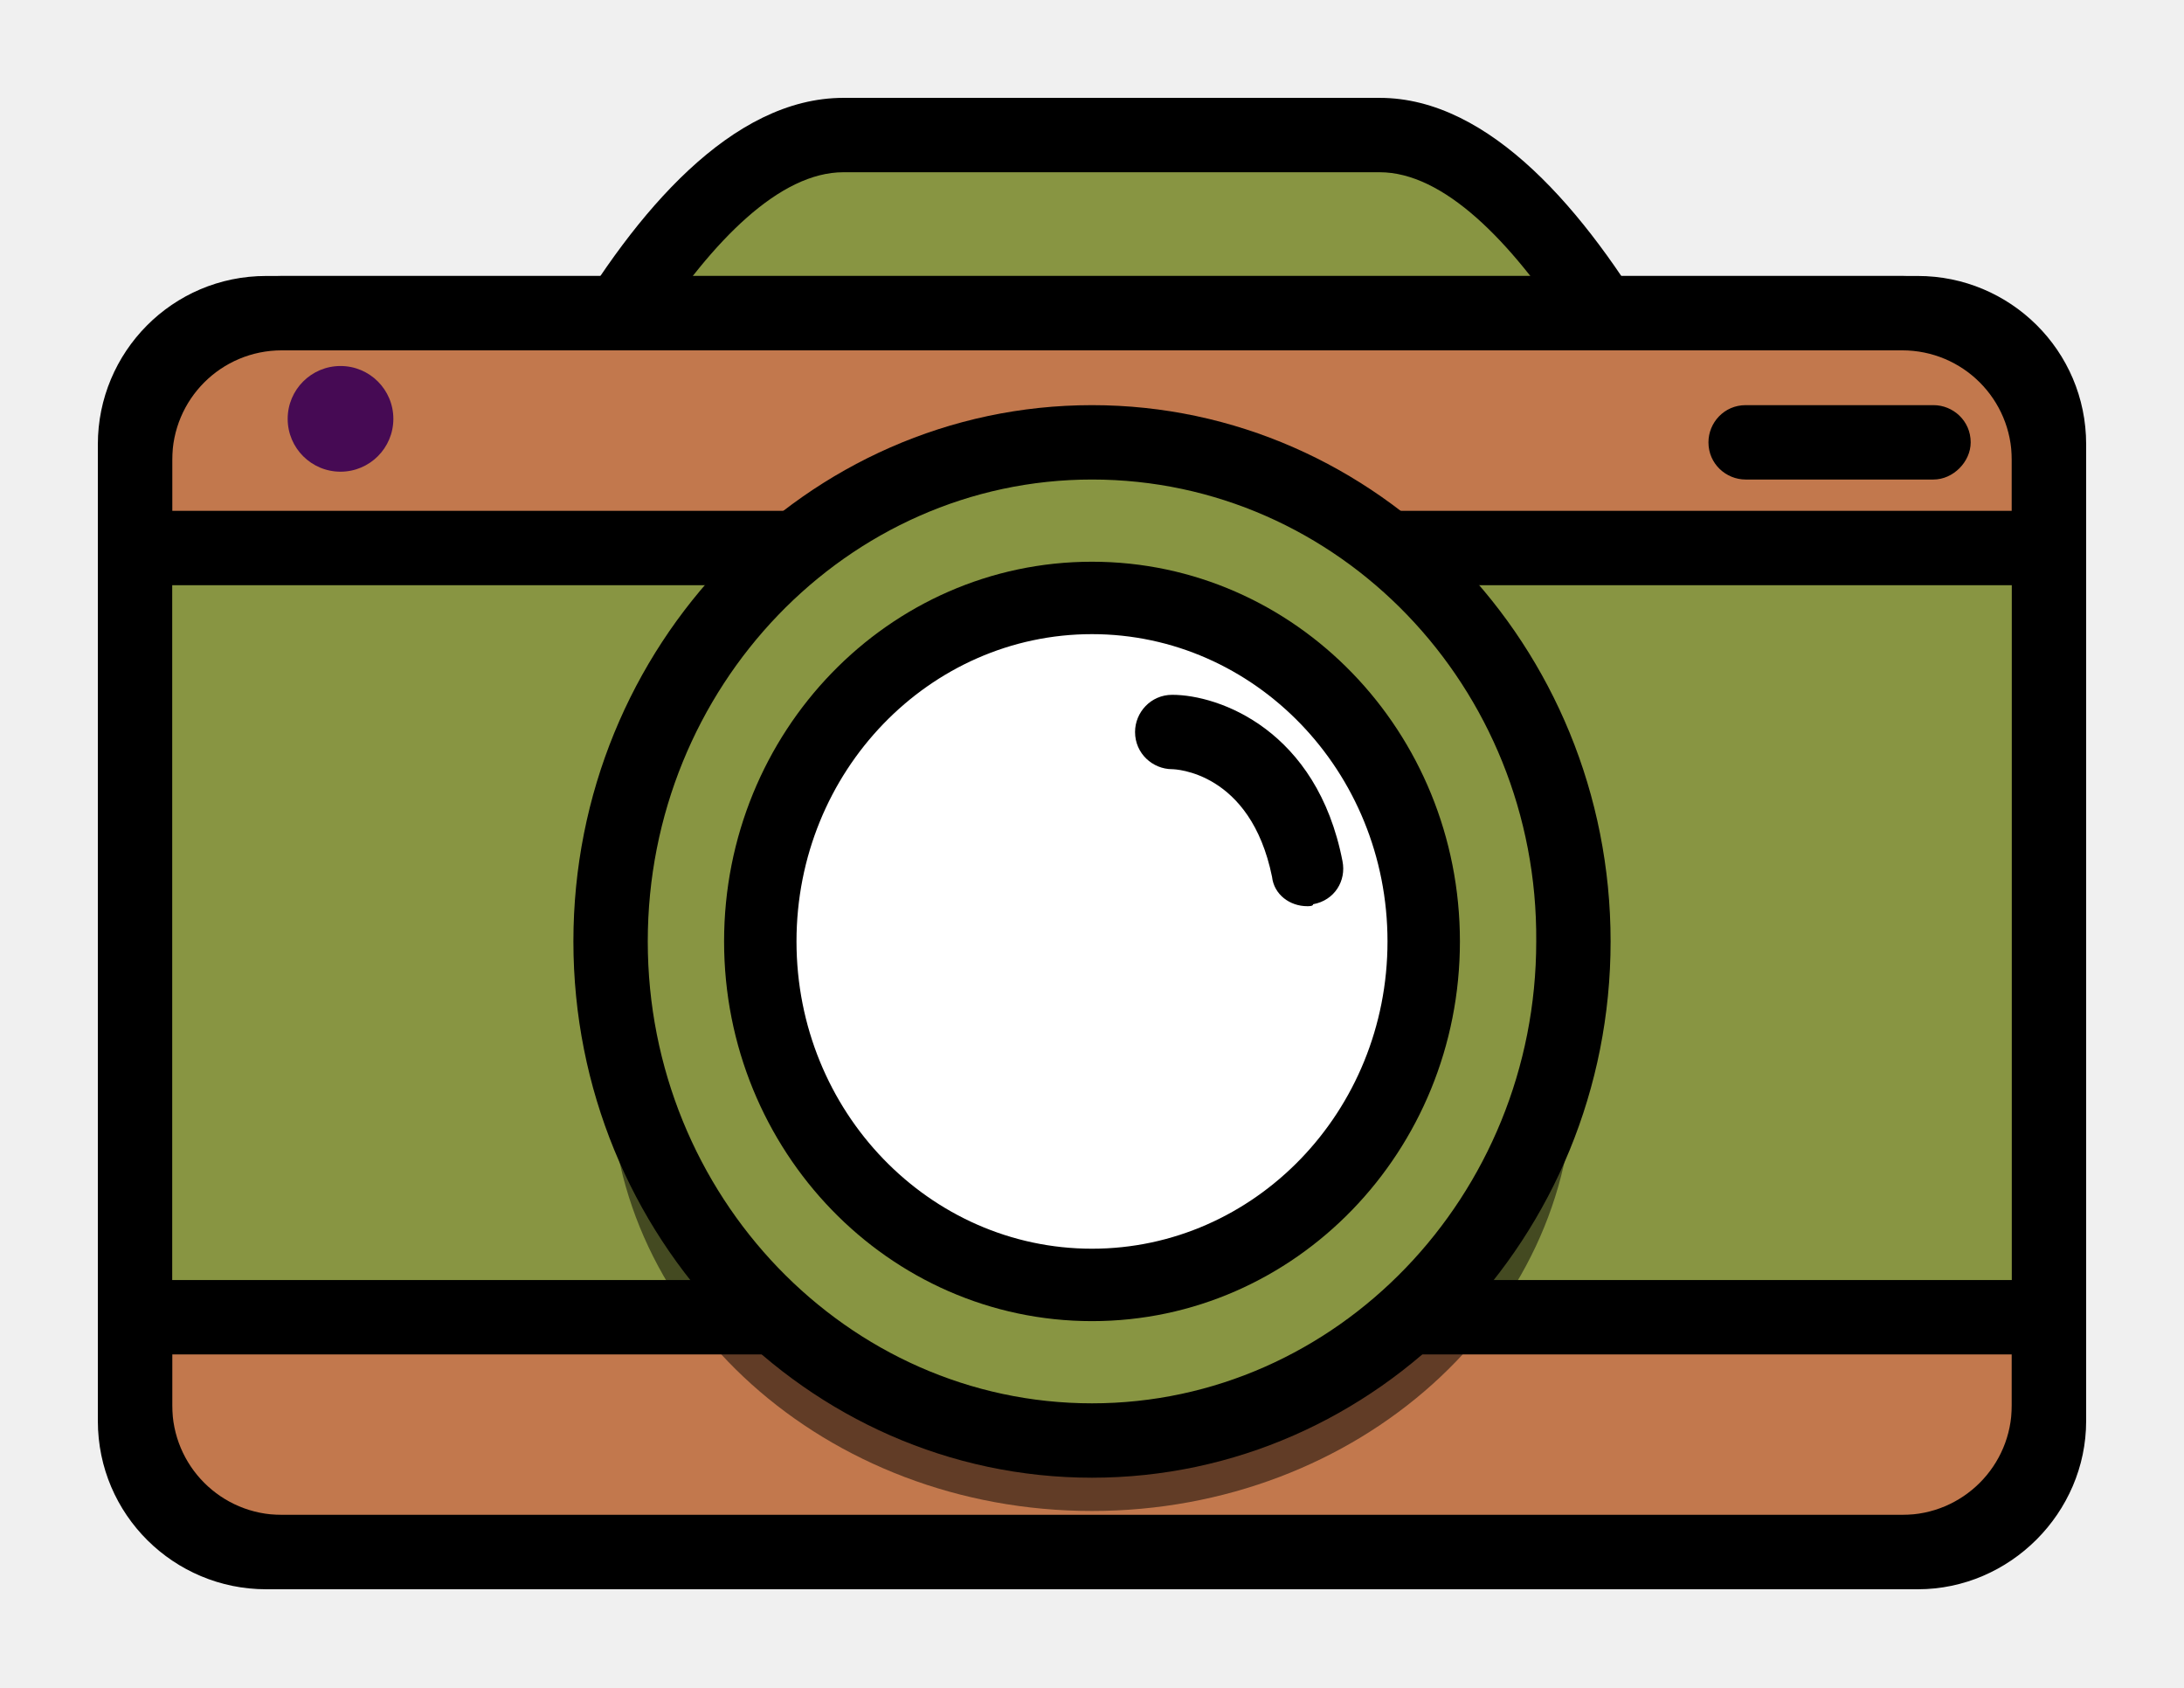
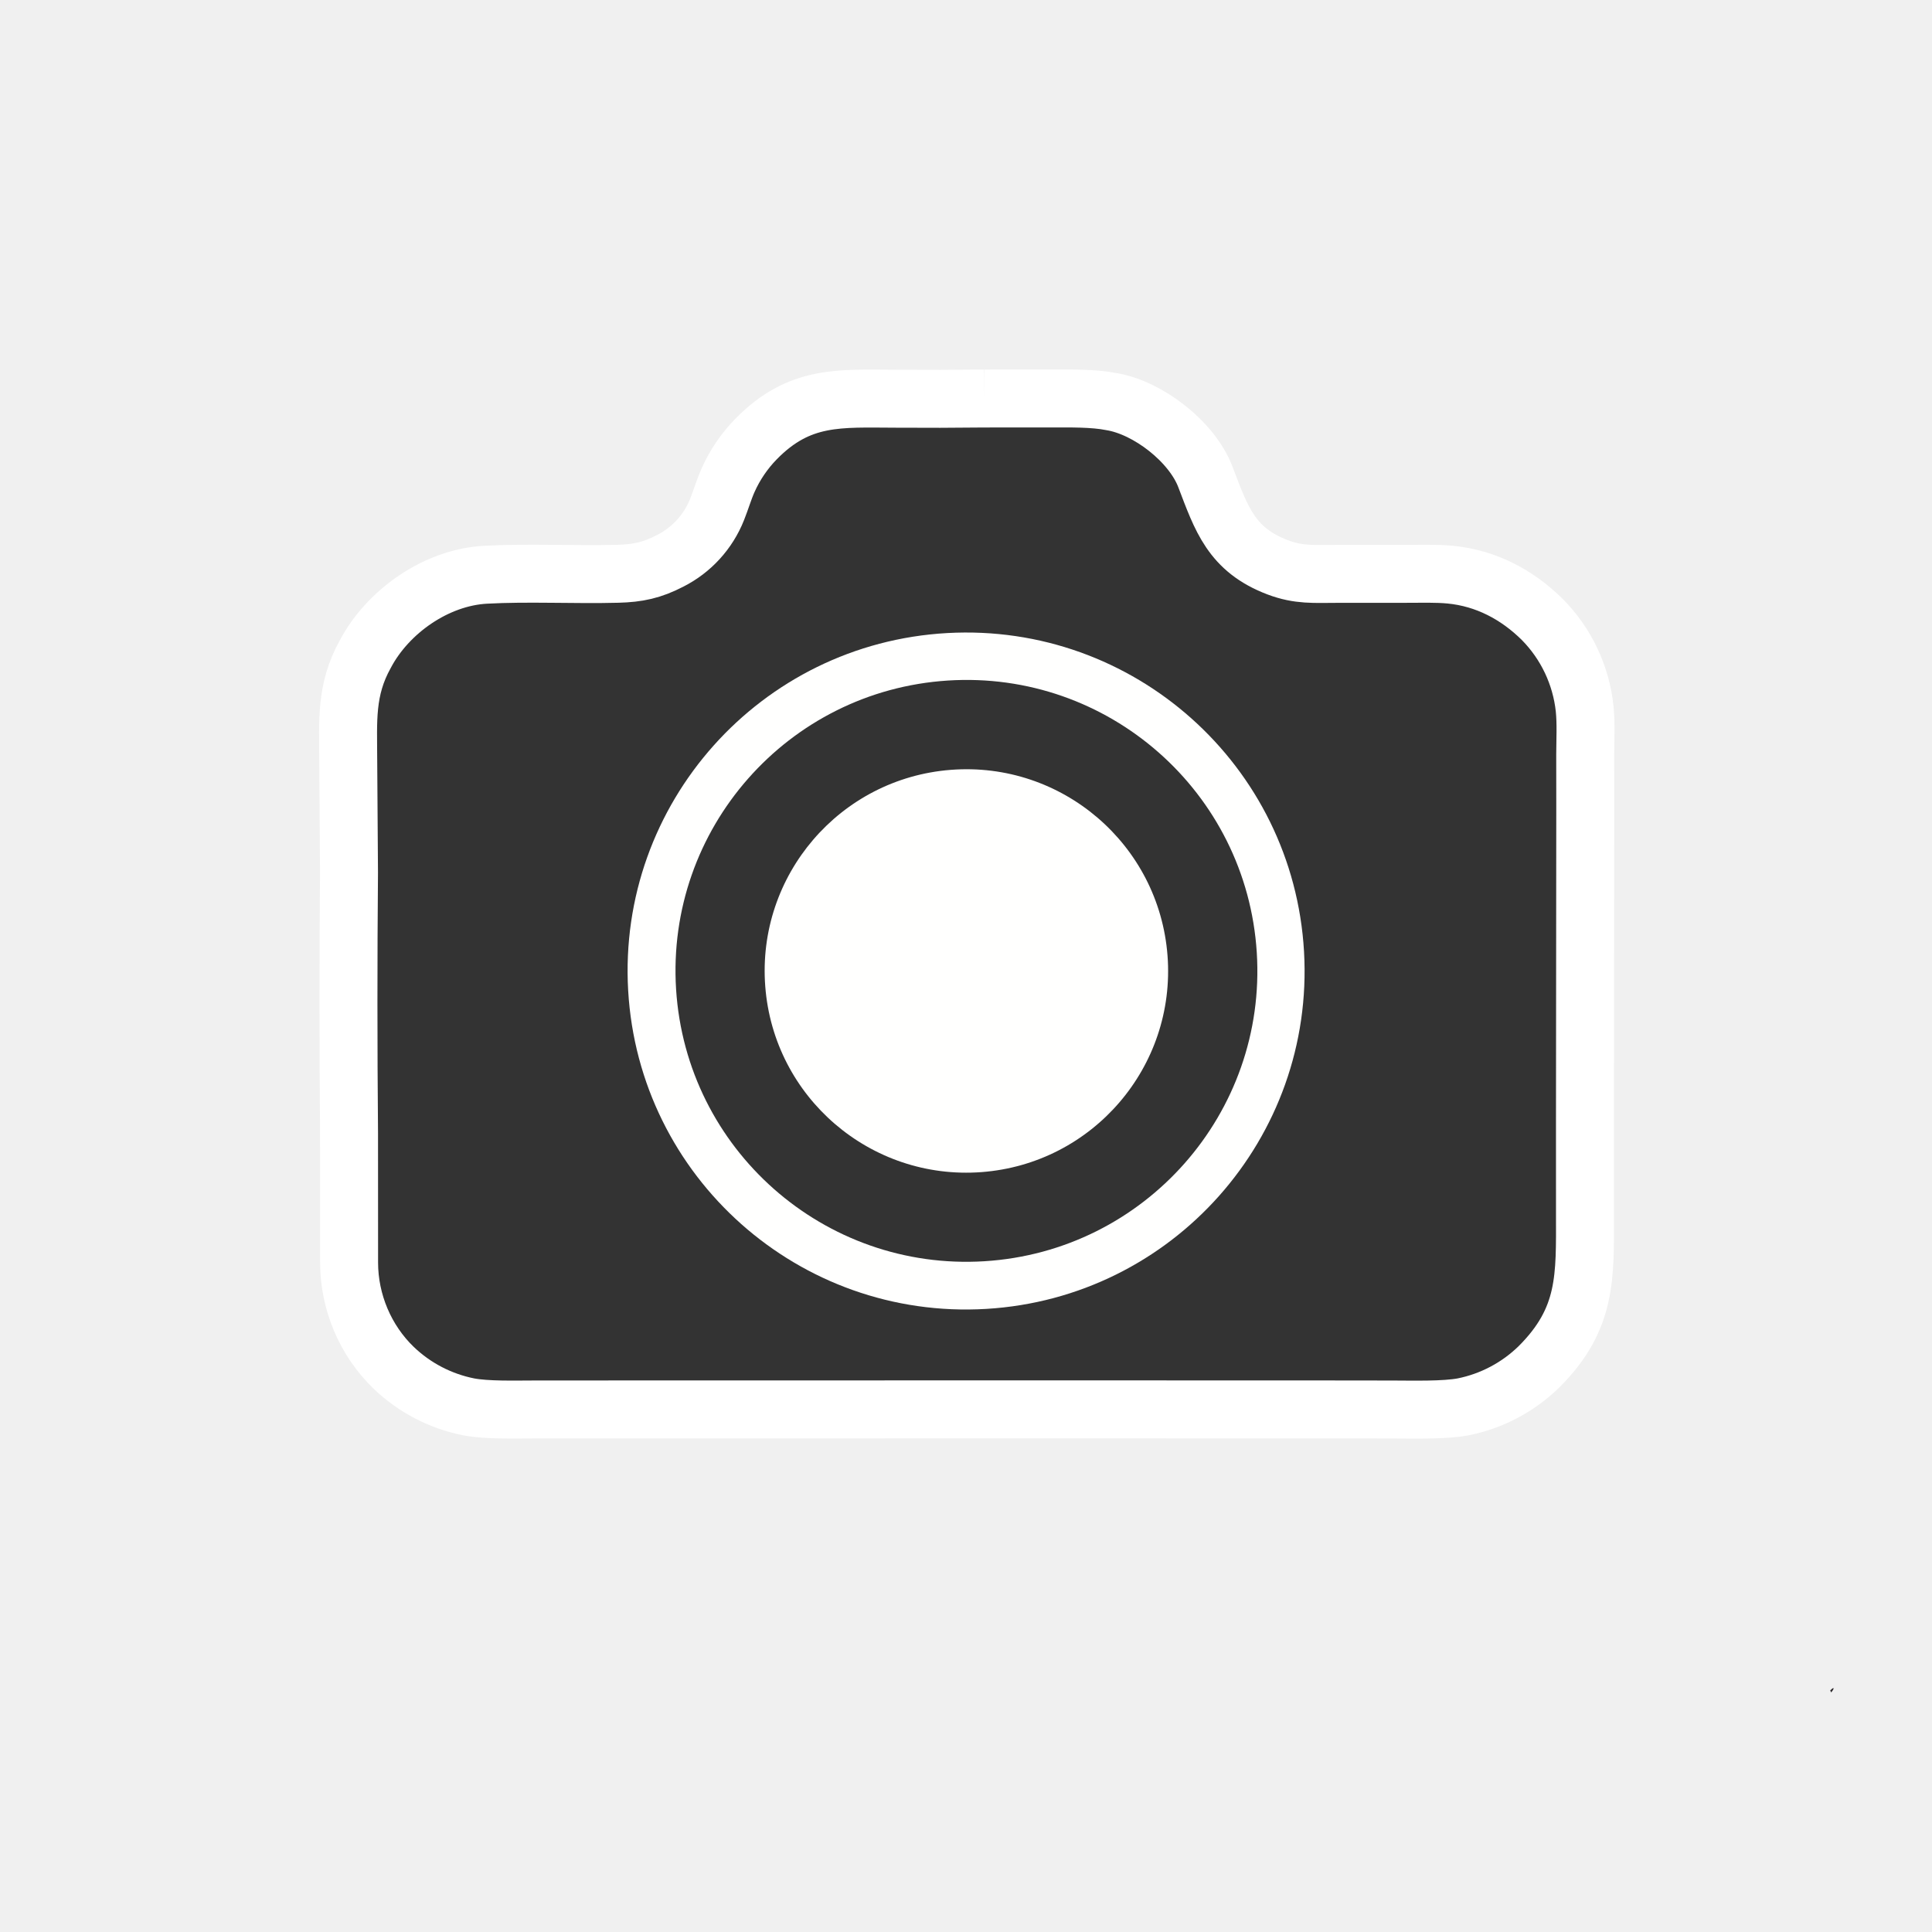
- <svg xmlns="http://www.w3.org/2000/svg" xml:space="preserve" id="Layer_1" width="111.6" height="86.2" viewBox="0 0 111.6 86.2">
-   <g id="g50" transform="translate(-14.5 -25.5)">
-     <g id="g3" style="display:inline" transform="translate(5 5)">
-       <g id="g2">
-         <g id="g1">
-           <path id="path1" d="M79.9 58.8H52.6c-10.3 0-18.8-3-18.8-6.7 0 0 8.5-24.7 18.8-24.7H80c10.3 0 18.8 24.7 18.8 24.7-.1 3.7-8.5 6.7-18.9 6.7" class="st2" style="fill:#889542;fill-opacity:1" />
-         </g>
-       </g>
-     </g>
-     <g id="g6" transform="translate(5 5)">
-       <g id="g5">
-         <g id="g4">
-           <path id="path3" d="M79.9 60.7H52.6c-10.3 0-20.7-2.9-20.7-8.6 0-.2 0-.4.1-.6.9-2.7 9.2-26 20.6-26H80c11.3 0 19.6 23.3 20.6 26 .1.2.1.4.1.6-.1 5.6-10.5 8.6-20.8 8.6m-44.2-8.4c.5 1.7 6.8 4.6 16.9 4.6H80c10.1 0 16.4-2.9 16.9-4.6-3.2-9.1-10.4-23-16.9-23H52.6c-6.5 0-13.7 13.9-16.9 23" class="st0" />
-         </g>
-       </g>
-     </g>
-     <g id="g9" transform="translate(5 5)">
-       <g id="g8">
-         <g id="g7">
-           <path id="path6" d="M114.2 43.2v5.3H16.4v-5.3c0-3.7 3-6.7 6.7-6.7h84.4c3.7 0 6.7 3 6.7 6.7" class="st4" style="fill:#c2784d;fill-opacity:1" />
-         </g>
-       </g>
-     </g>
-     <g id="g12" transform="translate(5 5)">
-       <g id="g11">
-         <g id="g10">
-           <path id="path9" d="M114.2 87.8v5.3c0 3.7-3 6.7-6.7 6.7H23.1c-3.7 0-6.7-3-6.7-6.7v-5.3z" class="st4" style="fill:#c2784d;fill-opacity:1" />
-         </g>
-       </g>
-     </g>
-     <g id="g15" transform="translate(5 5)">
-       <g id="g14">
-         <g id="g13">
-           <path id="rect12" d="M16.4 48.5h97.8v39.3H16.4z" class="st2" style="fill:#889542;fill-opacity:1" />
-         </g>
-       </g>
-     </g>
-     <g id="g18" transform="translate(5 5)">
-       <g id="g17">
-         <g id="g16">
-           <path id="path15" d="M114.2 50.4H16.4c-1 0-1.9-.8-1.9-1.9v-5.3c0-4.7 3.8-8.6 8.6-8.6h84.4c4.7 0 8.6 3.8 8.6 8.6v5.3c0 1-.9 1.9-1.9 1.9m-95.9-3.8h94v-3.4c0-2.7-2.2-4.8-4.8-4.8H23.1c-2.7 0-4.8 2.2-4.8 4.8z" class="st0" />
-         </g>
-       </g>
-     </g>
-     <g id="g21" transform="translate(5 5)">
-       <g id="g20">
-         <g id="g19">
-           <path id="path18" d="M107.5 101.7H23.1c-4.7 0-8.6-3.8-8.6-8.6v-5.3c0-1 .8-1.9 1.9-1.9h97.8c1 0 1.9.8 1.9 1.9v5.3c0 4.7-3.9 8.6-8.6 8.6m-89.2-12v3.4c0 2.7 2.2 4.8 4.8 4.8h84.4c2.7 0 4.8-2.2 4.8-4.8v-3.4z" class="st0" />
-         </g>
-       </g>
-     </g>
-     <g id="g24" transform="translate(5 5)">
-       <g id="g23">
-         <g id="g22">
-           <path id="path21" d="M106.7 101.7H23.9c-5.2 0-9.4-4.2-9.4-9.4V44c0-5.2 4.2-9.4 9.4-9.4h82.8c5.2 0 9.4 4.2 9.4 9.4v48.3c0 5.2-4.2 9.4-9.4 9.4M23.9 38.4c-3.1 0-5.6 2.5-5.6 5.6v48.3c0 3.1 2.5 5.6 5.6 5.6h82.8c3.1 0 5.6-2.5 5.6-5.6V44c0-3.1-2.5-5.6-5.6-5.6z" class="st0" />
-         </g>
-       </g>
-     </g>
-     <g id="g27" style="opacity:.5" transform="translate(5 5)">
-       <g id="g26">
-         <g id="g25">
-           <ellipse id="ellipse24" cx="65.3" cy="75.6" class="st0" rx="24.6" ry="22.1" />
-         </g>
-       </g>
-     </g>
-     <g id="g40" transform="translate(5 5)">
-       <g id="g30" style="display:inline">
-         <g id="g29">
-           <g id="g28">
-             <ellipse id="ellipse27" cx="65.3" cy="68.6" class="st2" rx="24.6" ry="25.5" style="fill:#889542;fill-opacity:1" />
-           </g>
-         </g>
-       </g>
-       <g id="g33" style="display:inline">
-         <g id="g32">
-           <g id="g31">
-             <path id="path30" d="M65.3 96c-14.6 0-26.5-12.3-26.5-27.4s11.9-27.4 26.5-27.4 26.5 12.3 26.5 27.4S79.9 96 65.3 96m0-51c-12.5 0-22.7 10.6-22.7 23.6s10.2 23.6 22.7 23.6S88 81.6 88 68.6c.1-13-10.1-23.6-22.7-23.6" class="st0" />
-           </g>
-         </g>
-       </g>
-       <g id="g36">
-         <g id="g35">
-           <g id="g34">
-             <ellipse id="ellipse33" cx="65.3" cy="68.6" rx="16.9" ry="17.6" style="fill:#fff" />
-           </g>
-         </g>
-       </g>
-       <g id="g39">
-         <g id="g38">
-           <g id="g37">
-             <path id="path36" d="M65.3 88c-10.4 0-18.8-8.7-18.8-19.4s8.4-19.4 18.8-19.4 18.8 8.7 18.8 19.4S75.7 88 65.3 88m0-35.1c-8.3 0-15.1 7-15.1 15.7S57 84.3 65.3 84.3s15.1-7 15.1-15.7-6.8-15.7-15.1-15.7" class="st0" />
-           </g>
-         </g>
-       </g>
-     </g>
-     <g id="g43" transform="translate(5 5)">
-       <g id="g42">
-         <g id="g41">
-           <path id="path40" d="M108.3 45h-9.6c-1 0-1.9-.8-1.9-1.9 0-1 .8-1.9 1.9-1.9h9.6c1 0 1.9.8 1.9 1.9 0 1-.9 1.9-1.9 1.9" class="st0" />
-         </g>
-       </g>
-     </g>
-     <g id="g46" transform="translate(5 5)">
-       <g id="g45">
-         <g id="g44">
-           <circle id="circle43" cx="26.9" cy="41.9" r="2.7" style="fill:#460a54" />
-         </g>
-       </g>
-     </g>
-     <g id="g49" transform="translate(5 5)">
-       <g id="g48">
-         <g id="g47">
-           <path id="path46" d="M76.3 66.8c-.9 0-1.7-.6-1.8-1.5-1.1-5.4-5-5.5-5.1-5.5-1 0-1.9-.8-1.9-1.9 0-1 .8-1.9 1.9-1.9 2.4 0 7.4 1.8 8.7 8.5.2 1-.4 2-1.5 2.2 0 .1-.2.1-.3.1" class="st0" />
-         </g>
-       </g>
-     </g>
-   </g>
+ <svg xmlns="http://www.w3.org/2000/svg" width="1000" height="1000" viewBox="0 0 1000 1000" version="1.1" id="svg6">
+   <defs id="defs6" />
+   <path fill="#292629" d="m 947.314,874.927 0.674,-0.566 c 0.263,-0.245 0.605,-0.606 1.006,-0.577 0.41,0.352 -1.055,2.041 -1.192,2.227 z" id="path2" />
+   <path fill="#0d78f0" d="m 509.443,206.269 34.502,-0.025 c 9.805,0.021 21.934,-0.254 31.387,1.641 18.965,3.152 41.62,20.725 48.554,38.908 8.272,21.67 13.477,37.763 37.452,46.854 10.927,4.143 18.867,3.396 30.722,3.387 l 35.635,-0.018 c 7.412,-0.005 15.742,-0.278 23.057,0.434 18.388,1.794 34.53,10.297 47.558,23.214 a 77.32,77.32 0 0 1 21.904,46.175 c 0.772,7.85 0.313,15.733 0.284,23.618 -0.03,8.952 0.01,17.894 0.029,26.846 l -0.156,164.652 0.01,46.341 c 0,32.447 1.23,54.238 -23.868,79.219 a 78.23,78.23 0 0 1 -39.12,20.664 c -9.786,1.865 -26.28,1.396 -36.798,1.377 l -48.545,-0.059 -180.722,-0.01 -170.322,0.03 -44.219,0.02 c -10.04,0.01 -24.756,0.468 -34.219,-1.348 a 78.07,78.07 0 0 1 -38.789,-20.205 c -14.687,-14.121 -23.066,-34.073 -23.086,-54.407 -0.02,-22.348 -0.02,-44.696 -0.029,-67.043 -0.4,-44.97 -0.4,-89.943 -0.02,-134.912 l -0.4,-58 c -0.03,-20.468 -1.504,-36.474 8.848,-55.082 11.68,-22.097 36.699,-39.63 62.07,-41.045 22.041,-1.23 46.289,0.079 68.584,-0.51 10.44,-0.275 17.676,-1.792 27.148,-6.698 a 50.75,50.75 0 0 0 24.248,-26.551 c 2.012,-5.025 3.506,-10.24 5.723,-15.224 a 73.3,73.3 0 0 1 14.434,-21.237 c 22.578,-23.065 43.379,-20.963 72.47,-20.901 q 22.838,0.165 45.674,-0.106" id="path3" style="fill:#333333;stroke:#ffffff;stroke-width:30;stroke-dasharray:none" />
+   <path fill="#fffffe" d="m 490.312,327.666 c 96.475,-5.372 179.092,68.382 184.649,164.85 5.557,96.468 -68.037,179.224 -164.493,184.97 -96.718,5.761 -179.755,-68.077 -185.331,-164.81 -5.577,-96.734 68.427,-179.624 165.175,-185.01" id="path4" />
+   <path fill="#0d78f0" d="m 490.527,352.252 c 83.066,-5.364 154.736,57.693 159.98,140.772 5.254,83.079 -57.9,154.655 -140.986,159.792 -82.93,5.126 -154.336,-57.88 -159.58,-140.797 -5.234,-82.918 57.676,-154.412 140.586,-159.767" id="path5" style="fill:#333333" />
+   <path fill="#fffffe" d="m 492.09,398.475 c 57.539,-4.481 107.802,38.574 112.216,96.123 4.405,57.549 -38.72,107.755 -96.279,112.085 -57.441,4.321 -107.539,-38.703 -111.933,-96.145 -4.395,-57.44 38.564,-107.59 95.996,-112.063" id="path6" />
</svg>
